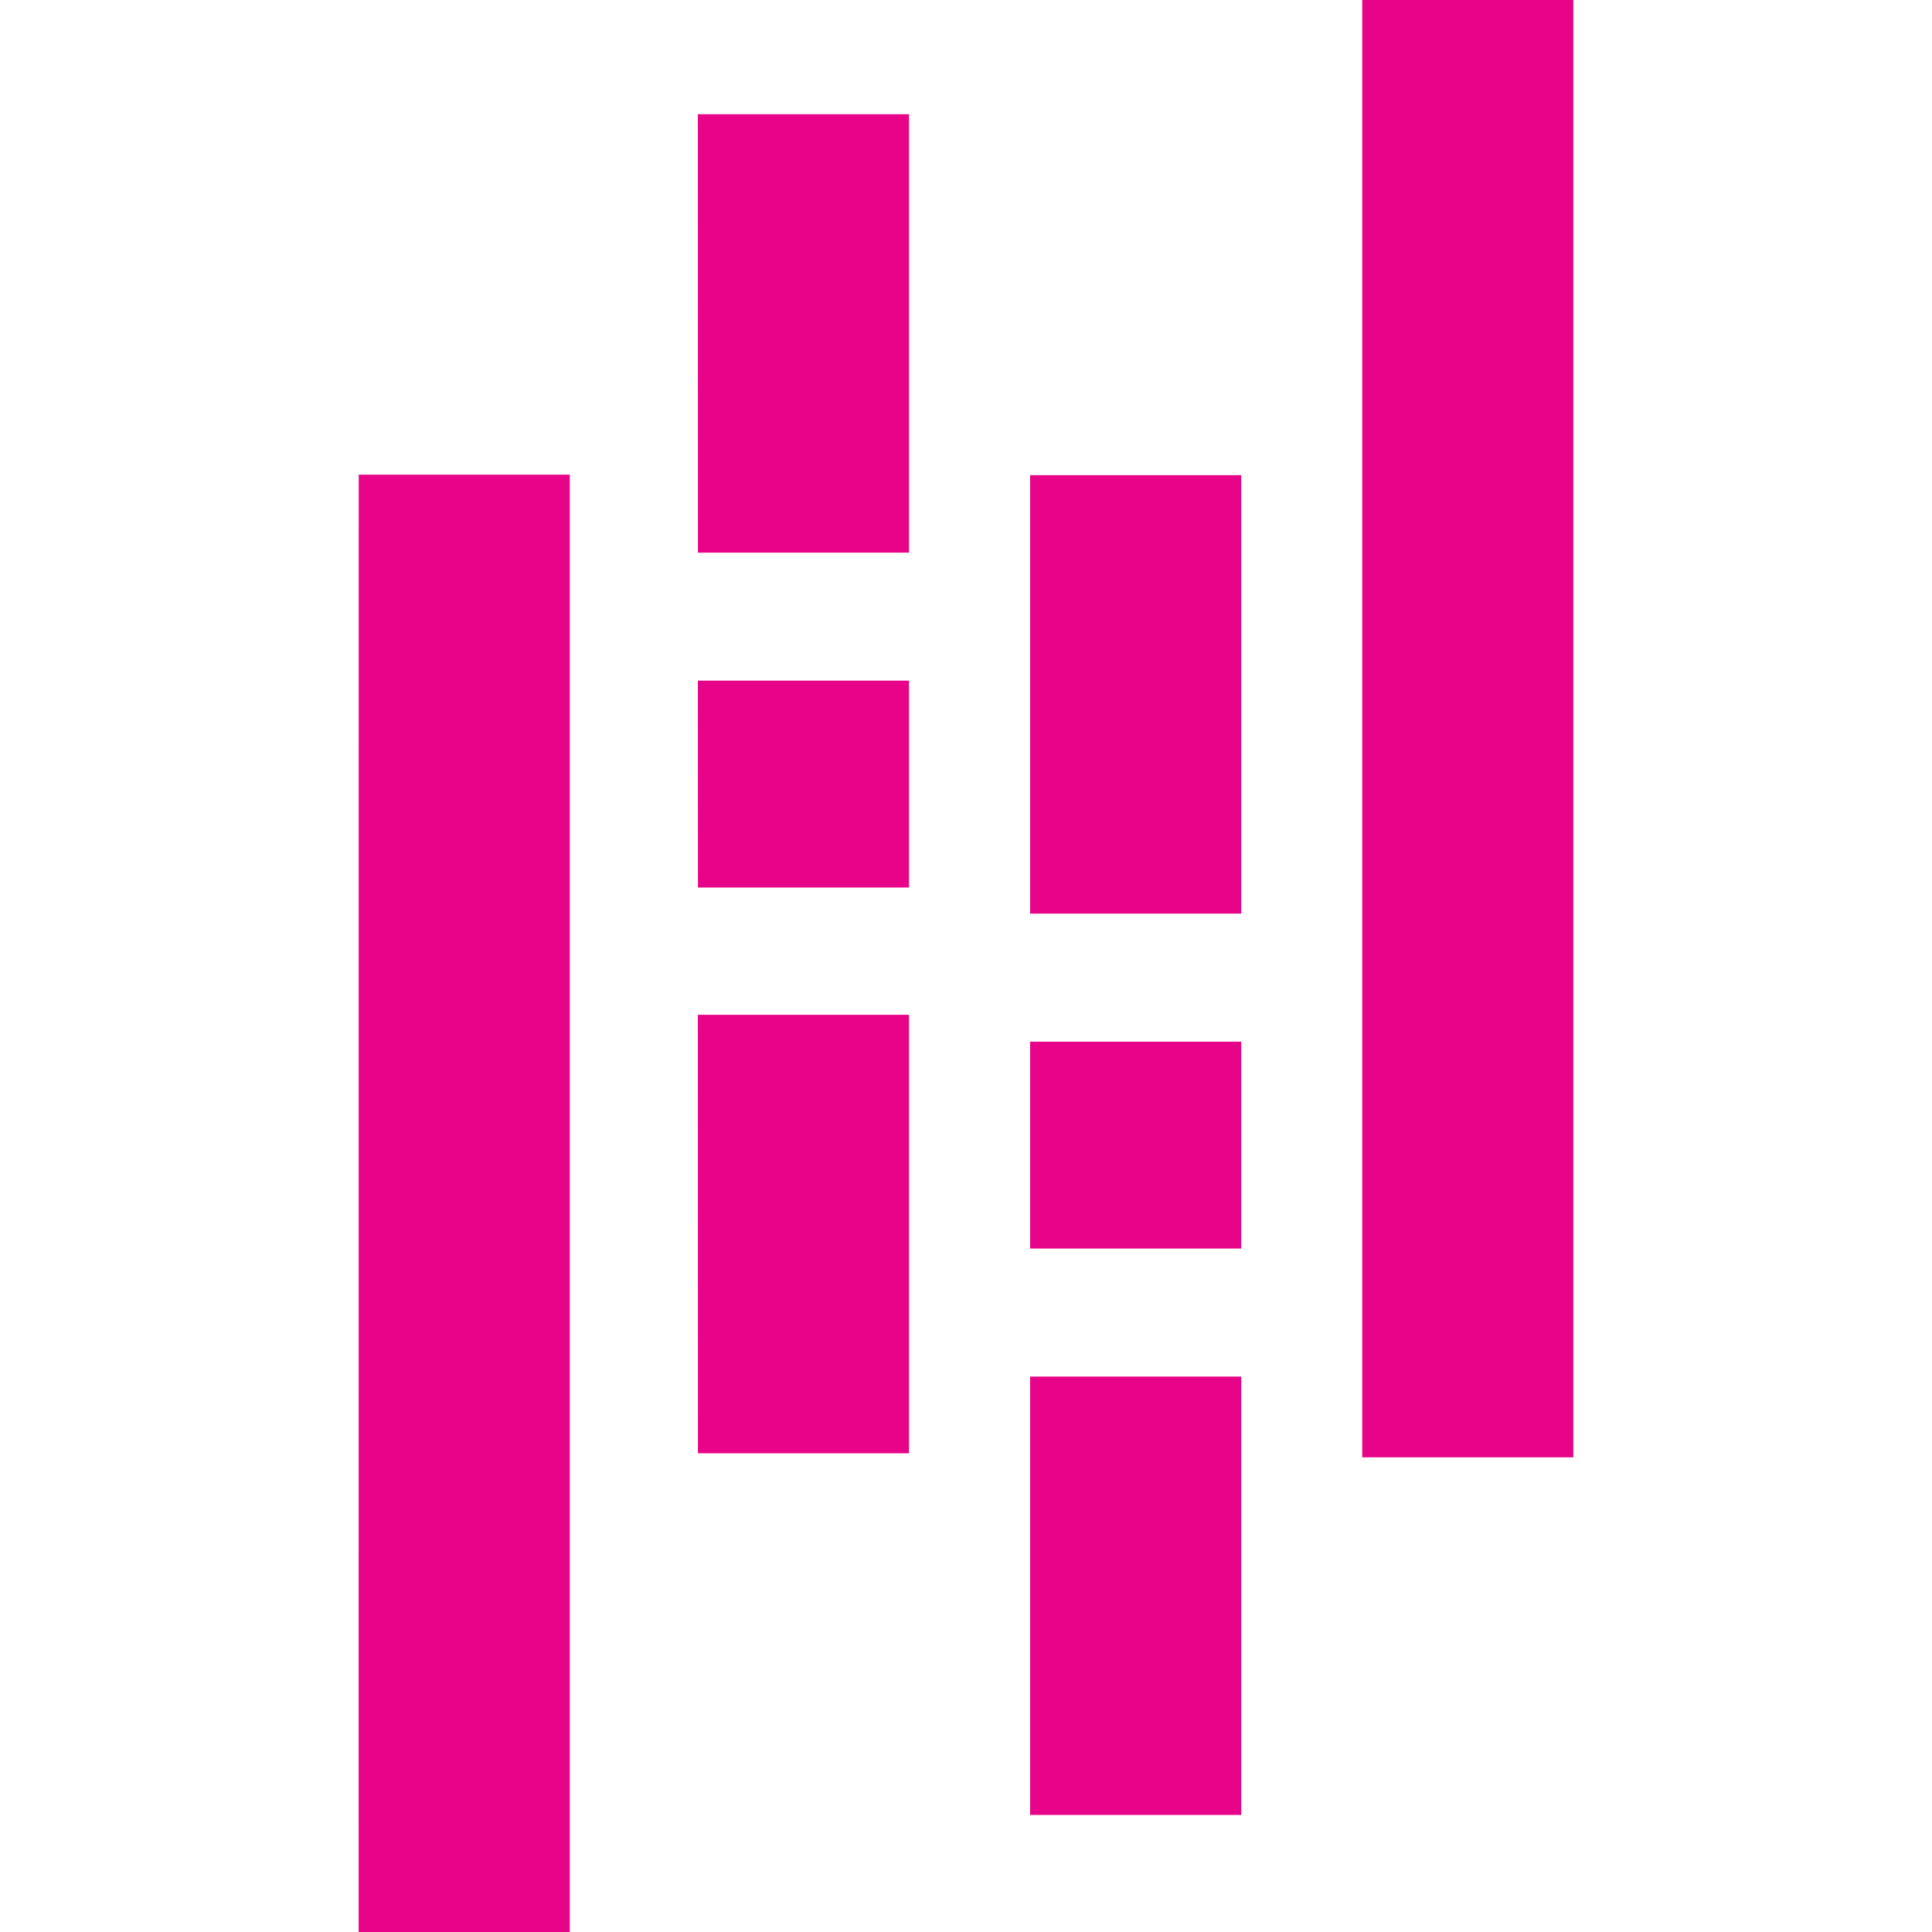
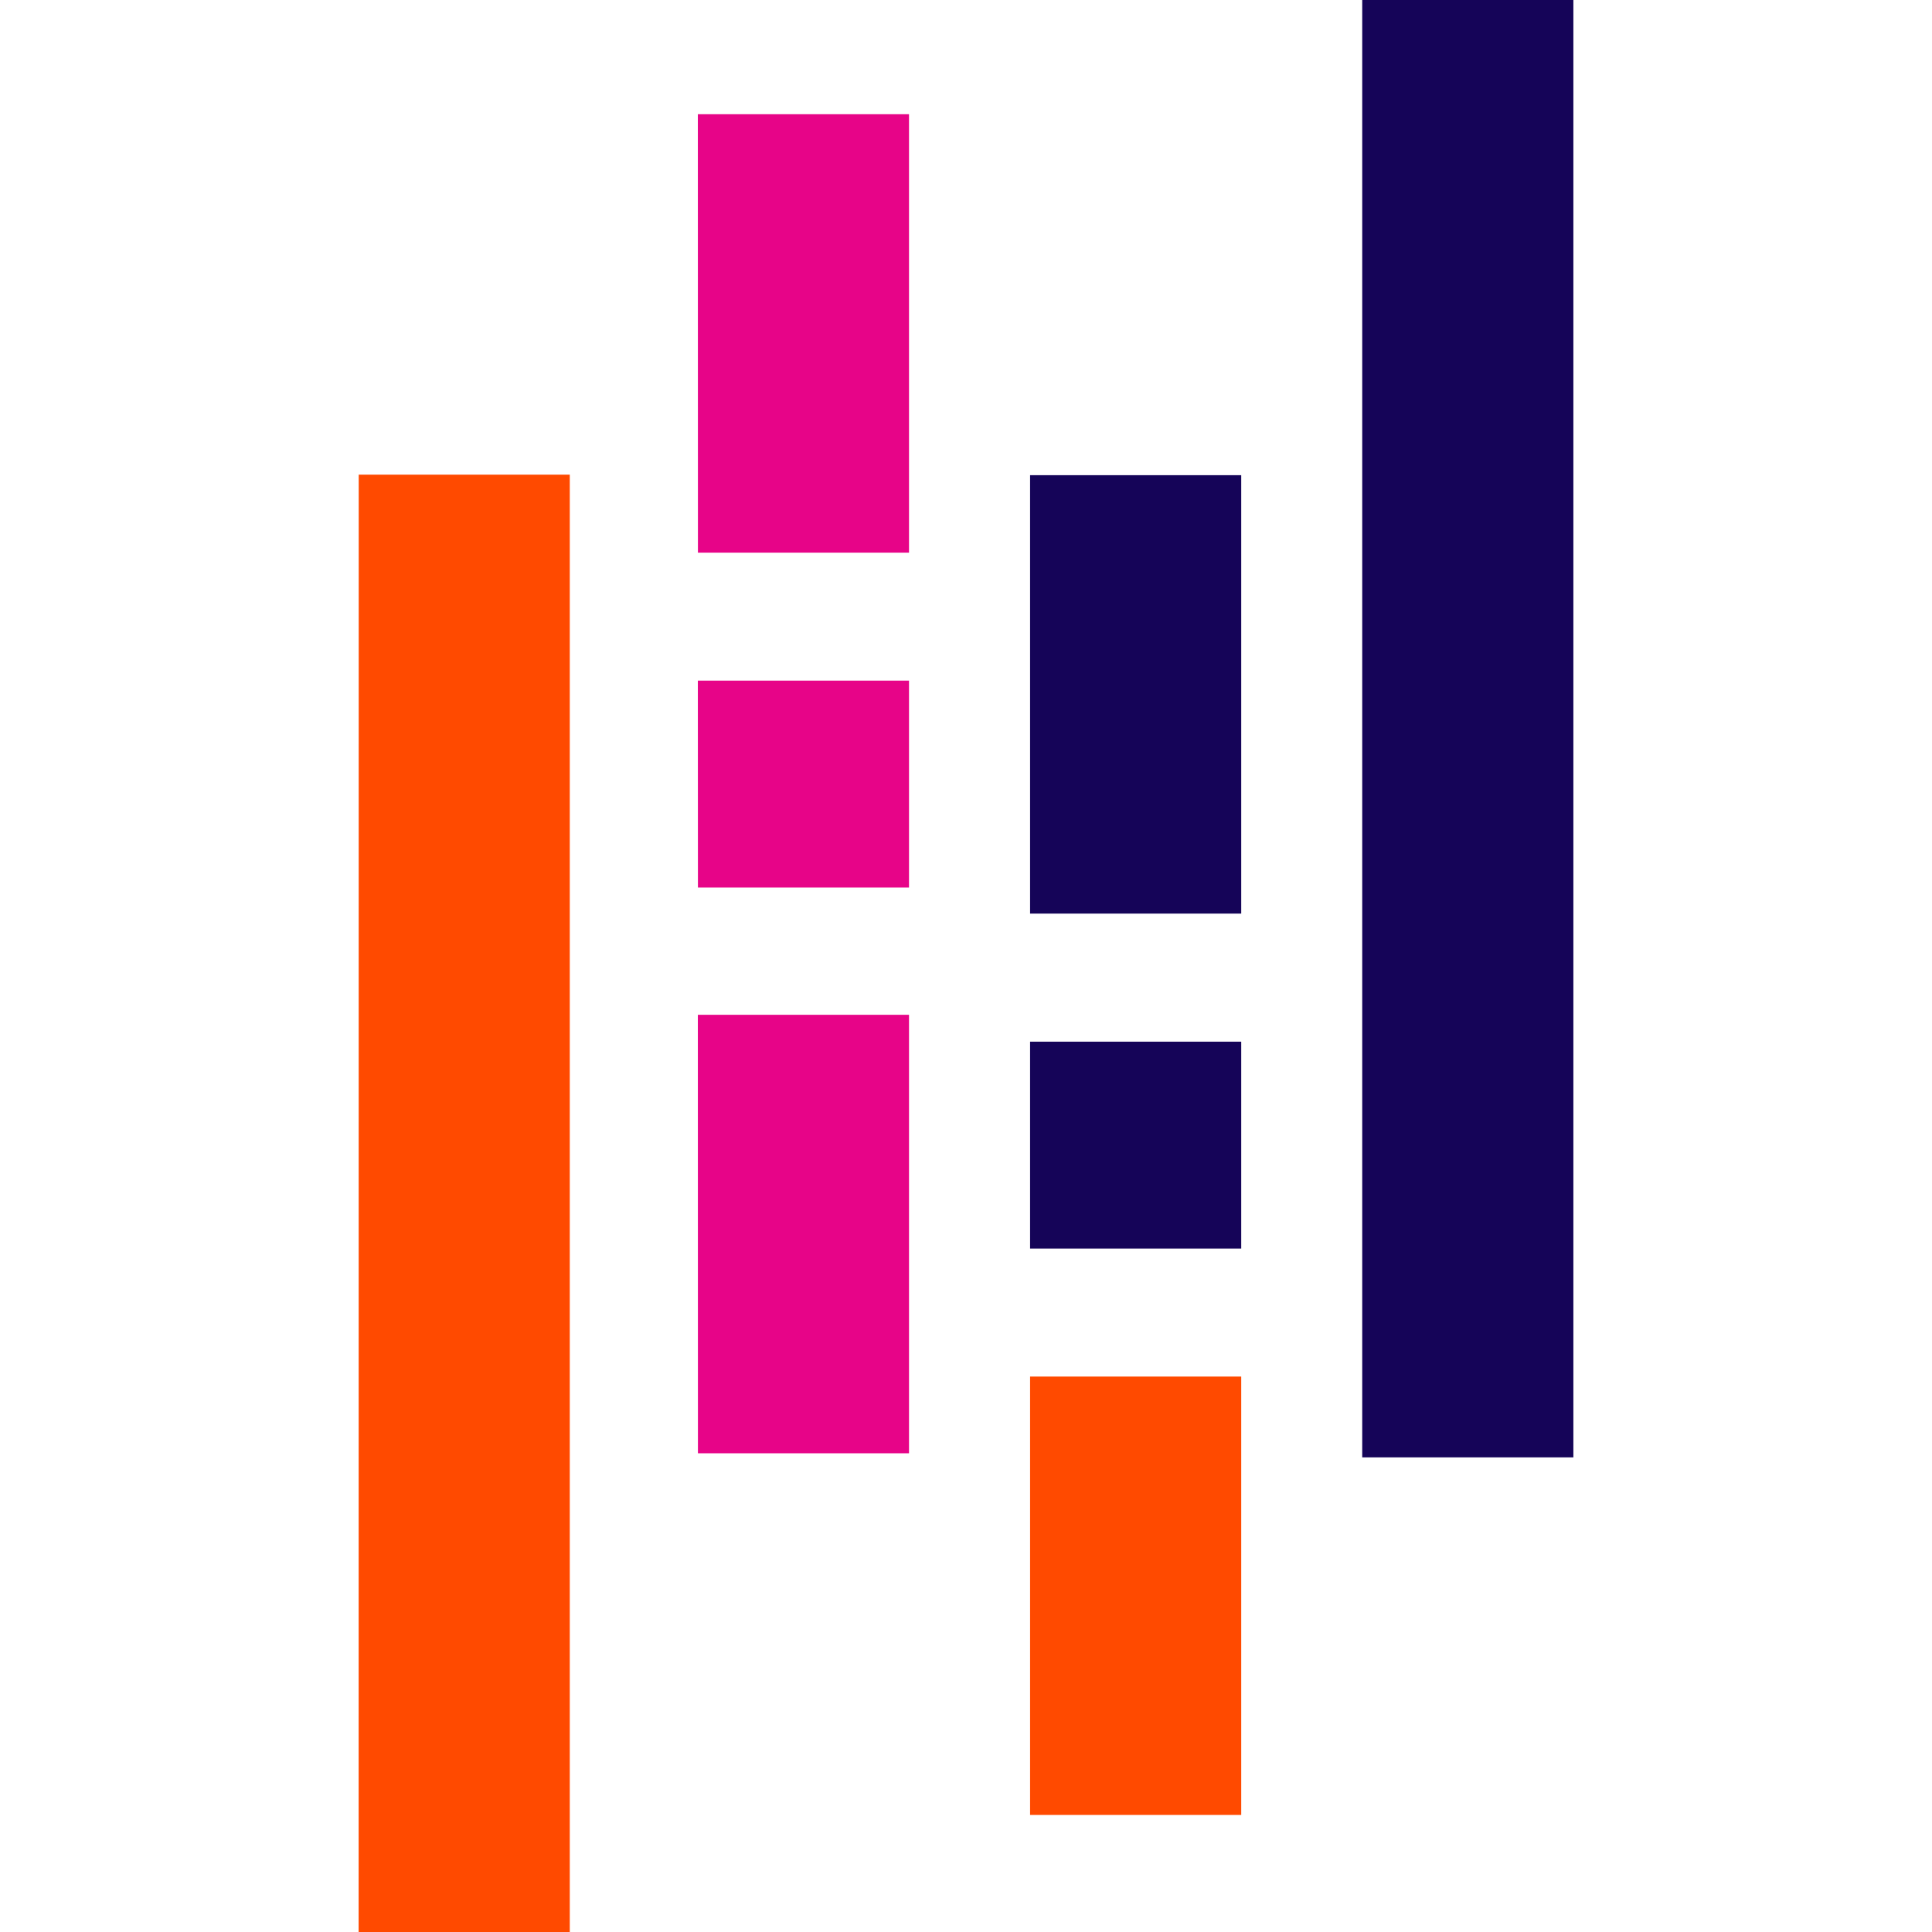
- <svg xmlns="http://www.w3.org/2000/svg" fill="#E70488" role="img" viewBox="0 0 24 24">
-   <path d="M16.922 0h2.623v18.104h-2.623zm-4.126 12.94h2.623v2.57h-2.623zm0-7.037h2.623v5.446h-2.623zm0 11.197h2.623v5.446h-2.623zM4.456 5.896h2.622V24H4.455zm4.213 2.559h2.623v2.57H8.67zm0 4.151h2.623v5.447H8.67zm0-11.187h2.623v5.446H8.67Z" />
+ <svg xmlns="http://www.w3.org/2000/svg" role="img" viewBox="0 0 24 24">
+   <path fill="#150458" d="M16.922 0h2.623v18.104h-2.623zm-4.126 12.94h2.623v2.57h-2.623zm0-7.037h2.623v5.446h-2.623z" />
+   <path fill="#FF4A00" d="M12.796 17.1h2.623v5.446h-2.623zM4.456 5.896h2.622V24H4.455z" />
+   <path fill="#E70488" d="M8.669 8.455h2.623v2.57H8.67zm0 4.151h2.623v5.447H8.67zm0-11.187h2.623v5.446H8.67z" />
</svg>
